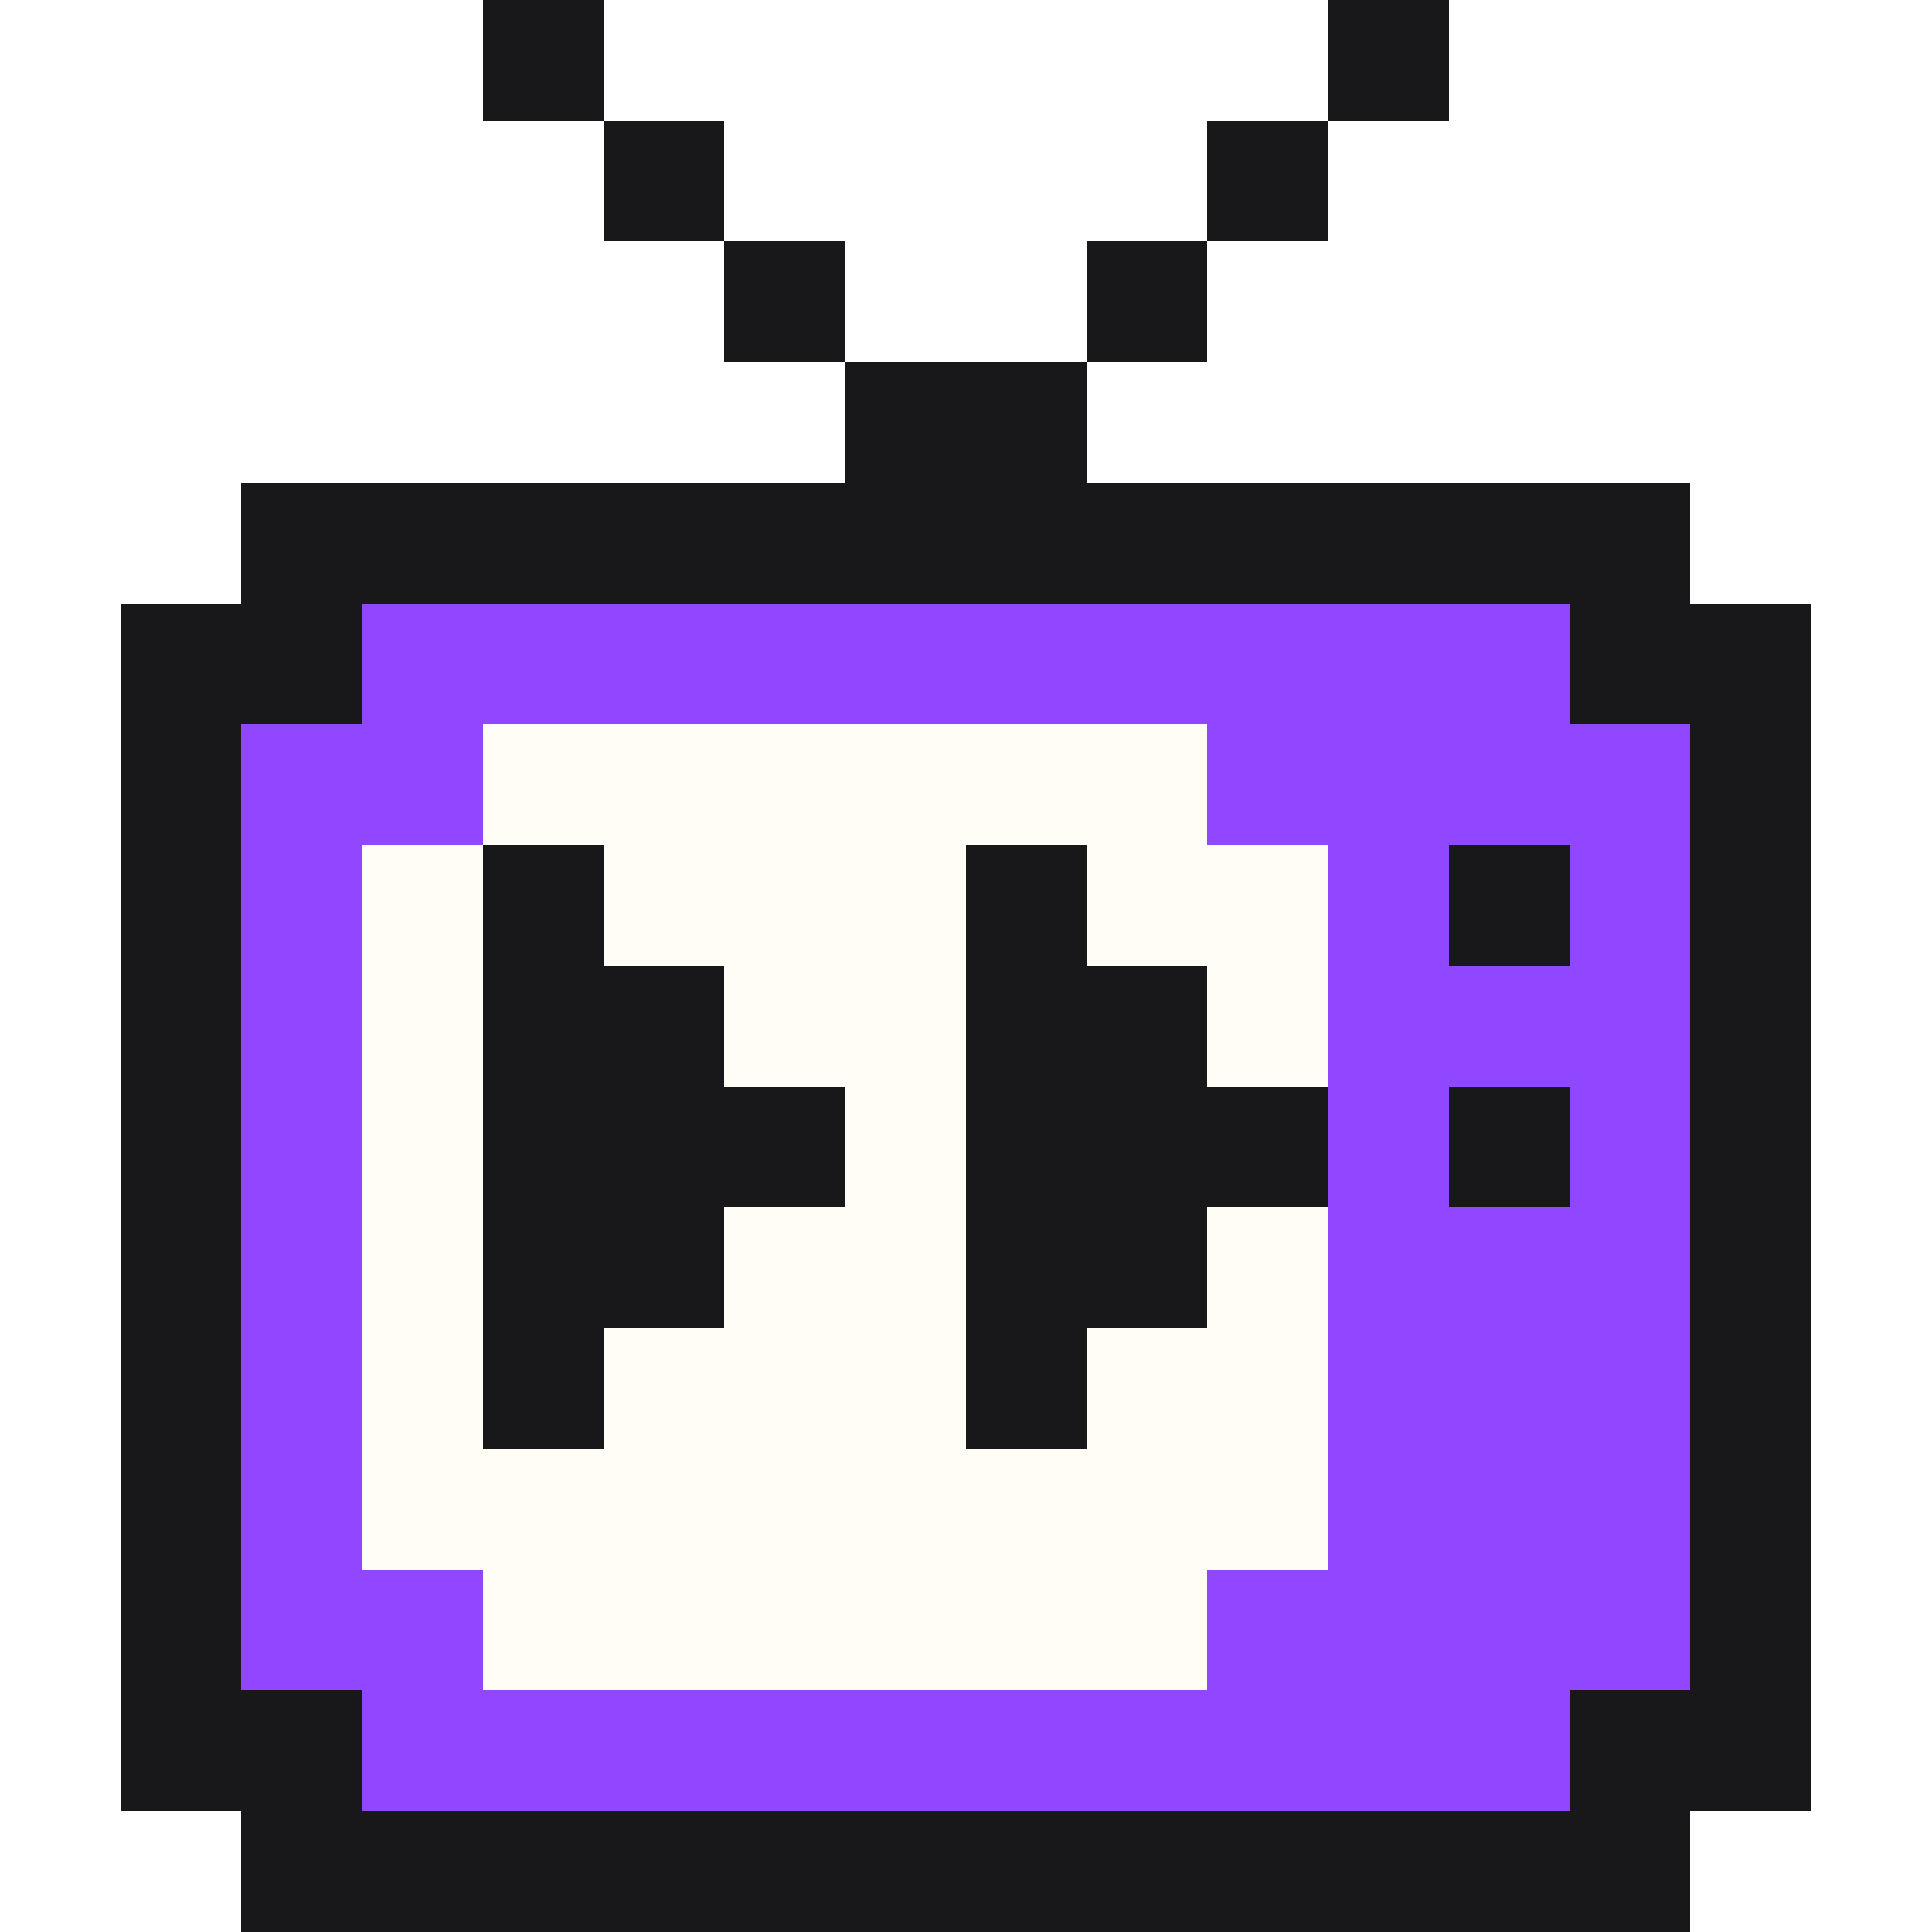
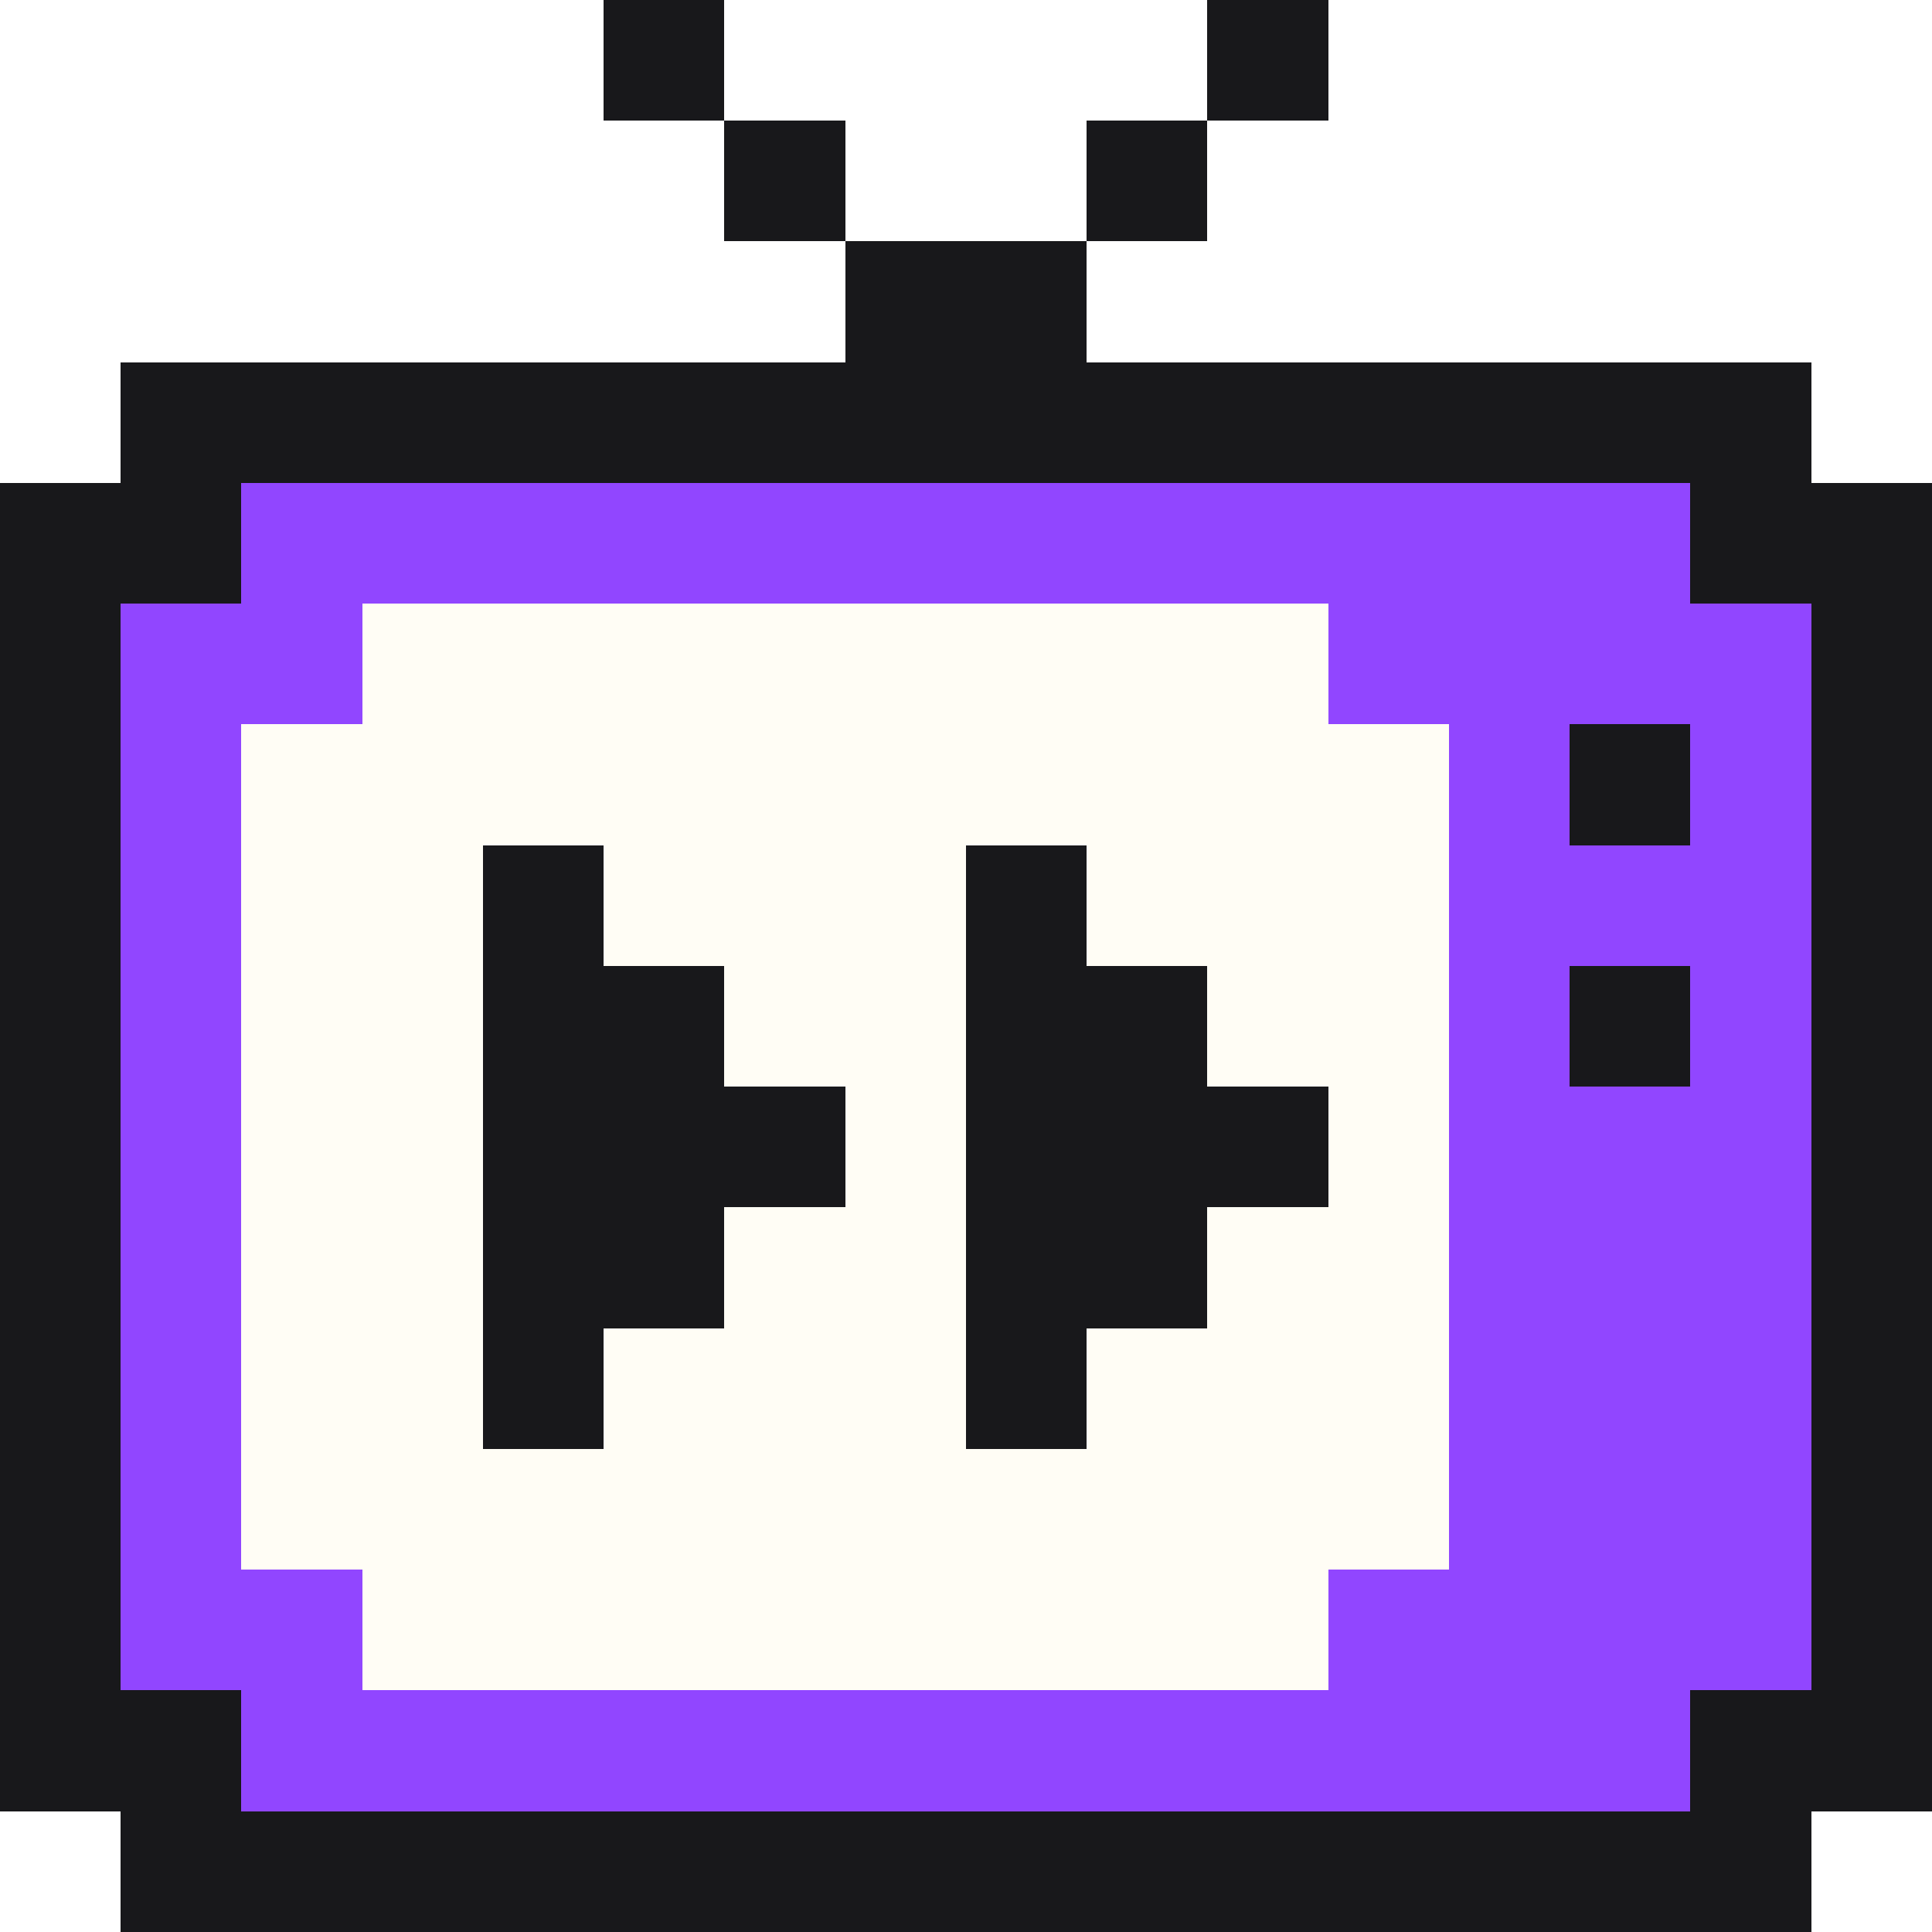
<svg xmlns="http://www.w3.org/2000/svg" width="16" height="16" viewBox="0 0 16 16" shape-rendering="crispEdges">
  <g fill="#18181b">
-     <path d="M4 0h1v1H4zM5 1h1v1H5zM6 2h1v1H6zM7 3h2v1H7zM9 2h1v1H9zM10 1h1v1h-1zM11 0h1v1h-1z" />
-     <path d="M2 4h12v1h1v10h-1v1H2v-1H1V5h1z" />
+     <path d="M5 0h1v1H5zM6 1h1v1H6zM7 2h2v1H7zM9 1h1v1H9zM10 0h1v1h-1z" />
+     <path d="M1 3h14v1h1v11h-1v1H1v-1H0V4h1z" />
  </g>
-   <path d="M3 5h10v1h1v8h-1v1H3v-1H2V6h1z" fill="#9146ff" />
-   <path d="M4 6h6v1h1v6h-1v1H4v-1H3V7h1z" fill="#fffdf5" />
-   <path d="M4 7h1v1h1v1h1v1h-1v1h-1v1H4zM8 7h1v1h1v1h1v1h-1v1h-1v1H8zM12 7h1v1h-1zM12 9h1v1h-1z" fill="#18181b" />
+   <path d="M2 4h12v1h1v9h-1v1H2v-1H1V5h1z" fill="#9146ff" />
+   <path d="M3 5h8v1h1v7h-1v1H3v-1H2V6h1z" fill="#fffdf5" />
+   <path d="M4 7h1v1h1v1h1v1h-1v1h-1v1H4zM8 7h1v1h1v1h1v1h-1v1h-1v1H8zM13 6h1v1h-1zM13 8h1v1h-1z" fill="#18181b" />
</svg>
